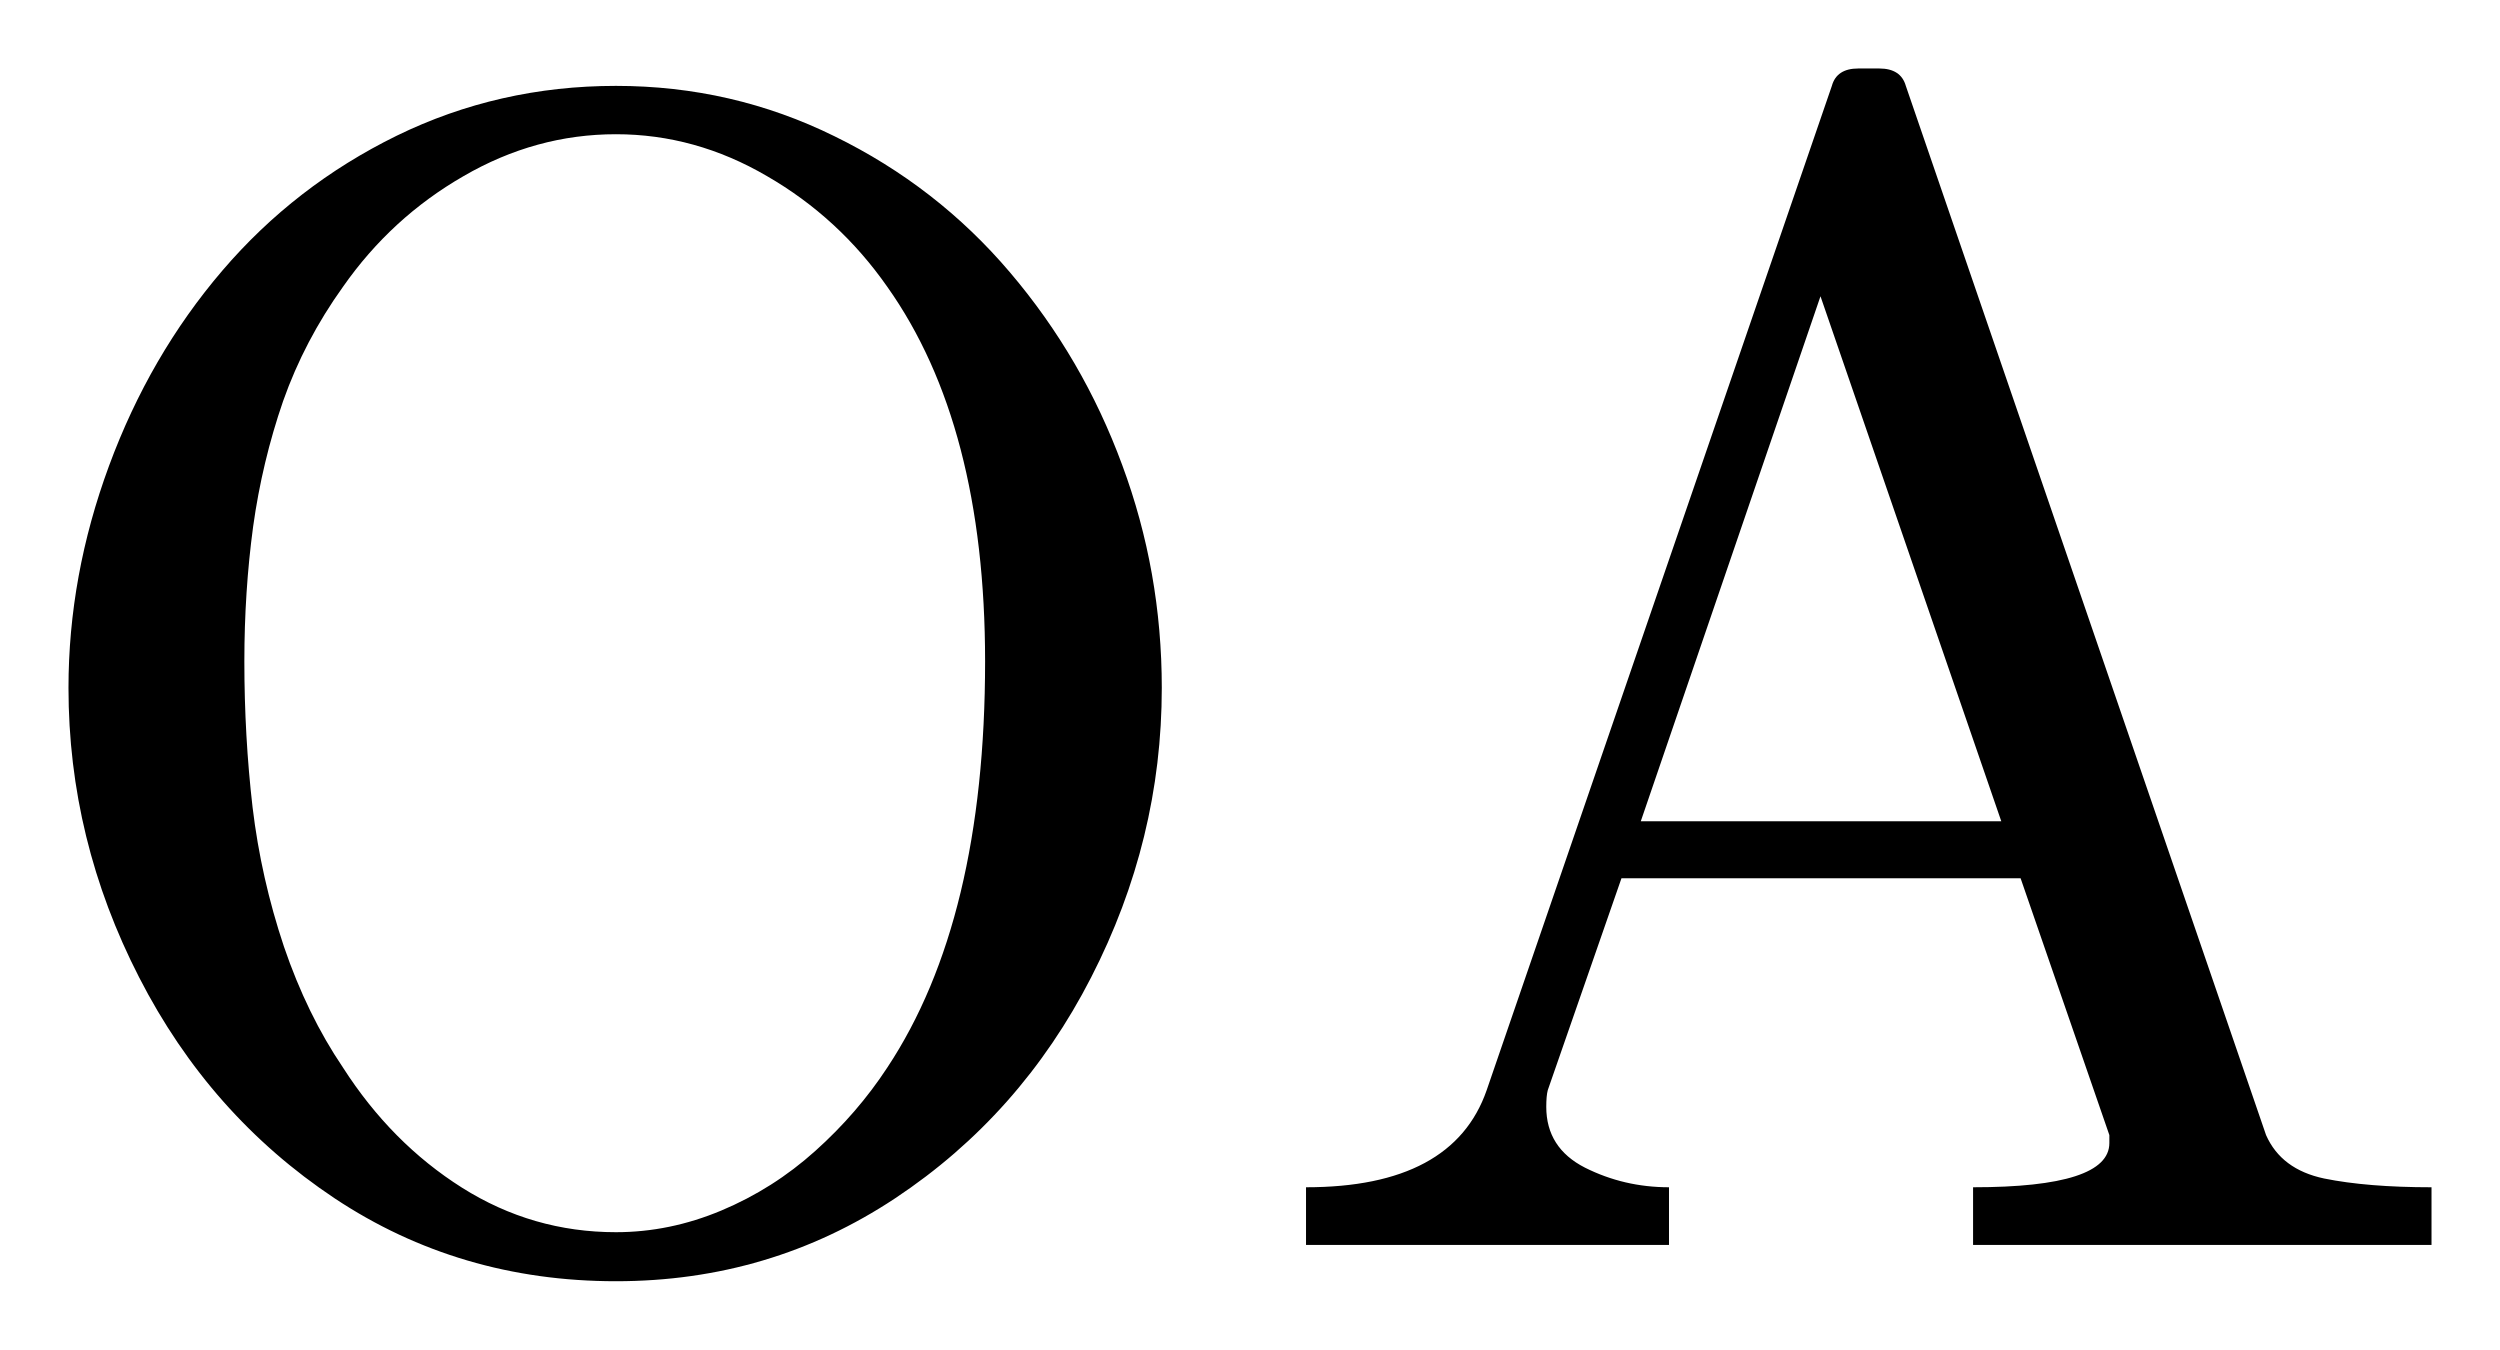
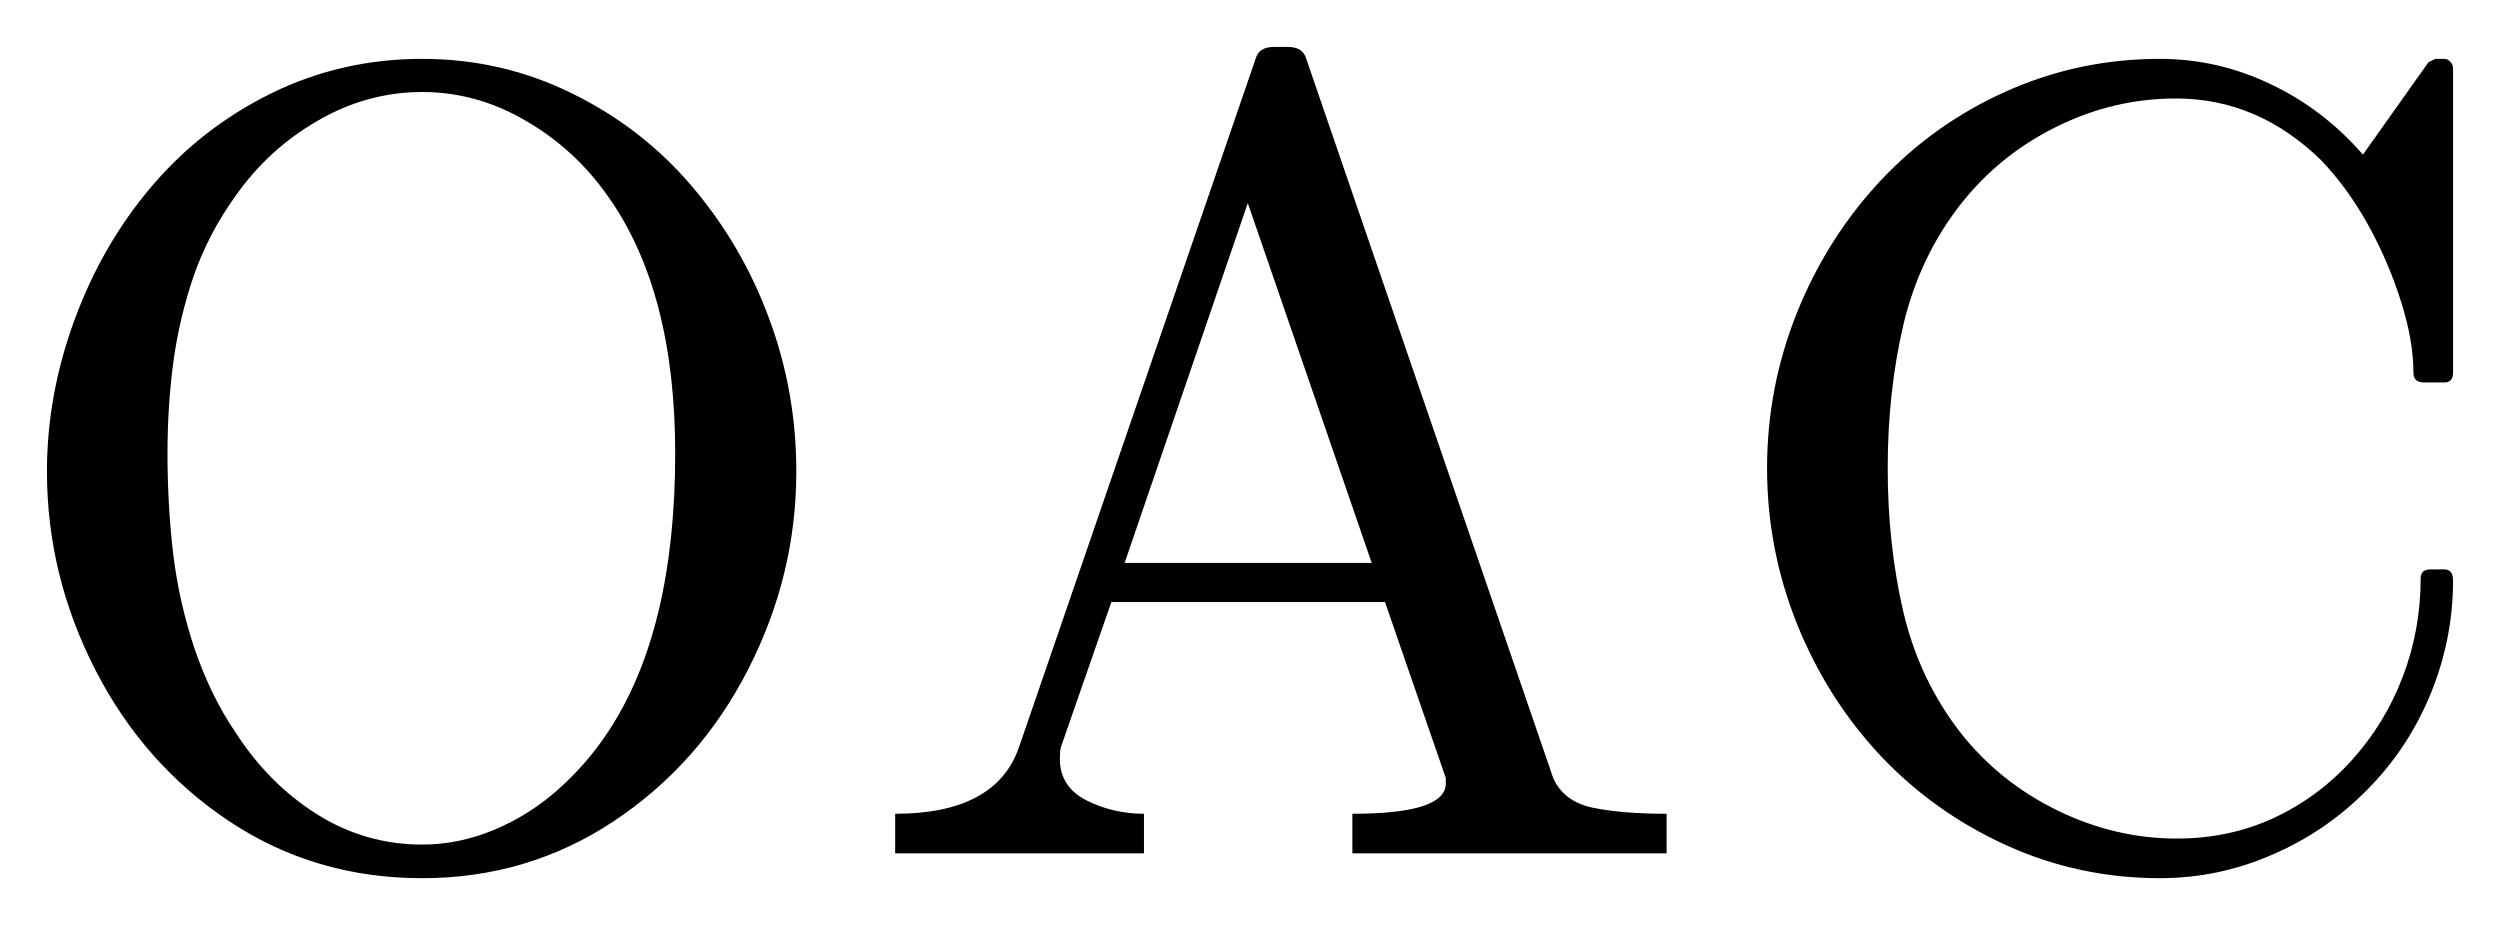
- <svg xmlns="http://www.w3.org/2000/svg" width="18.252pt" height="9.854pt" viewBox="0 0 18.252 9.854" version="1.1">
+ <svg xmlns="http://www.w3.org/2000/svg" width="26.629pt" height="9.854pt" viewBox="0 0 26.629 9.854" version="1.1">
  <defs>
    <style type="text/css">*{stroke-linejoin: round; stroke-linecap: butt}</style>
  </defs>
  <g id="figure_1">
    <g id="patch_1">
-       <path d="M 0 9.854  L 18.252 9.854  L 18.252 0  L 0 0  L 0 9.854  z " style="fill: none; opacity: 0" />
+       <path d="M 0 9.854  L 26.629 9.854  L 26.629 0  L 0 0  L 0 9.854  z " style="fill: none; opacity: 0" />
    </g>
    <g id="axes_1">
      <g id="patch_2">
-         <path d="M 4.497 9.354  Q 3.354 9.354 2.442 8.748  Q 1.531 8.141 1.016 7.136  Q 0.5 6.131 0.5 5.022  Q 0.5 4.203 0.796 3.401  Q 1.093 2.596 1.623 1.976  Q 2.154 1.355 2.896 0.991  Q 3.641 0.627 4.497 0.627  Q 5.347 0.627 6.093 0.995  Q 6.841 1.361 7.374 1.989  Q 7.906 2.615 8.193 3.395  Q 8.482 4.173 8.482 5.022  Q 8.482 6.131 7.966 7.136  Q 7.451 8.141 6.536 8.748  Q 5.622 9.354 4.497 9.354  z M 2.504 7.794  Q 2.857 8.345 3.373 8.671  Q 3.888 8.996 4.497 8.996  Q 4.889 8.996 5.266 8.838  Q 5.645 8.679 5.952 8.403  Q 6.26 8.127 6.478 7.794  Q 7.192 6.716 7.192 4.829  Q 7.192 3.101 6.478 2.094  Q 6.125 1.589 5.6 1.286  Q 5.077 0.98 4.497 0.98  Q 3.911 0.98 3.384 1.286  Q 2.857 1.589 2.504 2.094  Q 2.223 2.486 2.067 2.928  Q 1.914 3.371 1.848 3.845  Q 1.784 4.319 1.784 4.829  Q 1.784 5.375 1.844 5.894  Q 1.906 6.412 2.073 6.911  Q 2.242 7.407 2.504 7.794  z M 9.535 9.089  L 9.535 8.668  Q 10.608 8.668 10.854 7.959  L 13.374 0.627  Q 13.409 0.5 13.567 0.5  L 13.72 0.5  Q 13.878 0.5 13.914 0.627  L 16.544 8.287  Q 16.655 8.538 16.968 8.604  Q 17.283 8.668 17.752 8.668  L 17.752 9.089  L 14.405 9.089  L 14.405 8.668  Q 15.4 8.668 15.4 8.345  L 15.4 8.287  L 14.752 6.412  L 11.838 6.412  L 11.3 7.959  Q 11.289 8 11.289 8.081  Q 11.289 8.381 11.572 8.525  Q 11.857 8.668 12.185 8.668  L 12.185 9.089  L 9.535 9.089  z M 11.979 5.996  L 14.611 5.996  L 13.291 2.163  L 11.979 5.996  z " clip-path="url(#p3d20dd2e7d)" />
+         <path d="M 4.497 9.354  Q 3.354 9.354 2.442 8.748  Q 1.531 8.141 1.016 7.136  Q 0.5 6.131 0.5 5.022  Q 0.5 4.203 0.796 3.401  Q 1.093 2.596 1.623 1.976  Q 2.154 1.355 2.896 0.991  Q 3.641 0.627 4.497 0.627  Q 5.347 0.627 6.093 0.995  Q 6.841 1.361 7.374 1.989  Q 7.906 2.615 8.193 3.395  Q 8.482 4.173 8.482 5.022  Q 8.482 6.131 7.966 7.136  Q 7.451 8.141 6.536 8.748  Q 5.622 9.354 4.497 9.354  z M 2.504 7.794  Q 2.857 8.345 3.373 8.671  Q 3.888 8.996 4.497 8.996  Q 4.889 8.996 5.266 8.838  Q 5.645 8.679 5.952 8.403  Q 6.26 8.127 6.478 7.794  Q 7.192 6.716 7.192 4.829  Q 7.192 3.101 6.478 2.094  Q 6.125 1.589 5.6 1.286  Q 5.077 0.98 4.497 0.98  Q 3.911 0.98 3.384 1.286  Q 2.857 1.589 2.504 2.094  Q 2.223 2.486 2.067 2.928  Q 1.914 3.371 1.848 3.845  Q 1.784 4.319 1.784 4.829  Q 1.784 5.375 1.844 5.894  Q 1.906 6.412 2.073 6.911  Q 2.242 7.407 2.504 7.794  z M 9.535 9.089  L 9.535 8.668  Q 10.608 8.668 10.854 7.959  L 13.374 0.627  Q 13.409 0.5 13.567 0.5  L 13.72 0.5  Q 13.878 0.5 13.914 0.627  L 16.544 8.287  Q 16.655 8.538 16.968 8.604  Q 17.283 8.668 17.752 8.668  L 17.752 9.089  L 14.405 9.089  L 14.405 8.668  Q 15.4 8.668 15.4 8.345  L 15.4 8.287  L 14.752 6.412  L 11.838 6.412  L 11.3 7.959  Q 11.289 8 11.289 8.081  Q 11.289 8.381 11.572 8.525  Q 11.857 8.668 12.185 8.668  L 12.185 9.089  L 9.535 9.089  z M 11.979 5.996  L 14.611 5.996  L 13.291 2.163  L 11.979 5.996  z M 20.885 7.807  Q 21.295 8.328 21.91 8.63  Q 22.525 8.932 23.189 8.932  Q 23.744 8.932 24.219 8.713  Q 24.695 8.491 25.049 8.099  Q 25.404 7.706 25.593 7.209  Q 25.784 6.71 25.784 6.159  Q 25.784 6.065 25.889 6.065  L 26.035 6.065  Q 26.129 6.065 26.129 6.183  Q 26.129 6.809 25.889 7.393  Q 25.649 7.976 25.209 8.418  Q 24.77 8.861 24.198 9.106  Q 23.628 9.354 23.007 9.354  Q 22.145 9.354 21.374 9.005  Q 20.604 8.656 20.032 8.051  Q 19.462 7.443 19.141 6.646  Q 18.822 5.849 18.822 4.987  Q 18.822 4.126 19.141 3.329  Q 19.462 2.533 20.032 1.923  Q 20.604 1.314 21.374 0.971  Q 22.145 0.627 23.007 0.627  Q 23.622 0.627 24.185 0.896  Q 24.747 1.162 25.169 1.647  L 25.867 0.663  Q 25.936 0.627 25.947 0.627  L 26.035 0.627  Q 26.071 0.627 26.099 0.657  Q 26.129 0.688 26.129 0.729  L 26.129 3.969  Q 26.129 4.074 26.035 4.074  L 25.82 4.074  Q 25.707 4.074 25.707 3.969  Q 25.707 3.622 25.569 3.194  Q 25.432 2.767 25.218 2.384  Q 25.004 2 24.723 1.706  Q 24.05 1.049 23.176 1.049  Q 22.514 1.049 21.907 1.349  Q 21.301 1.647 20.885 2.174  Q 20.446 2.737 20.275 3.455  Q 20.107 4.173 20.107 4.987  Q 20.107 5.803 20.275 6.524  Q 20.446 7.244 20.885 7.807  z " clip-path="url(#pfd145a4bcf)" />
      </g>
    </g>
  </g>
  <defs>
-     <clipPath id="p3d20dd2e7d">
-       <rect x="0" y="0" width="18.252" height="9.854" />
+     <clipPath id="pfd145a4bcf">
+       <rect x="0" y="0" width="26.629" height="9.854" />
    </clipPath>
  </defs>
</svg>
